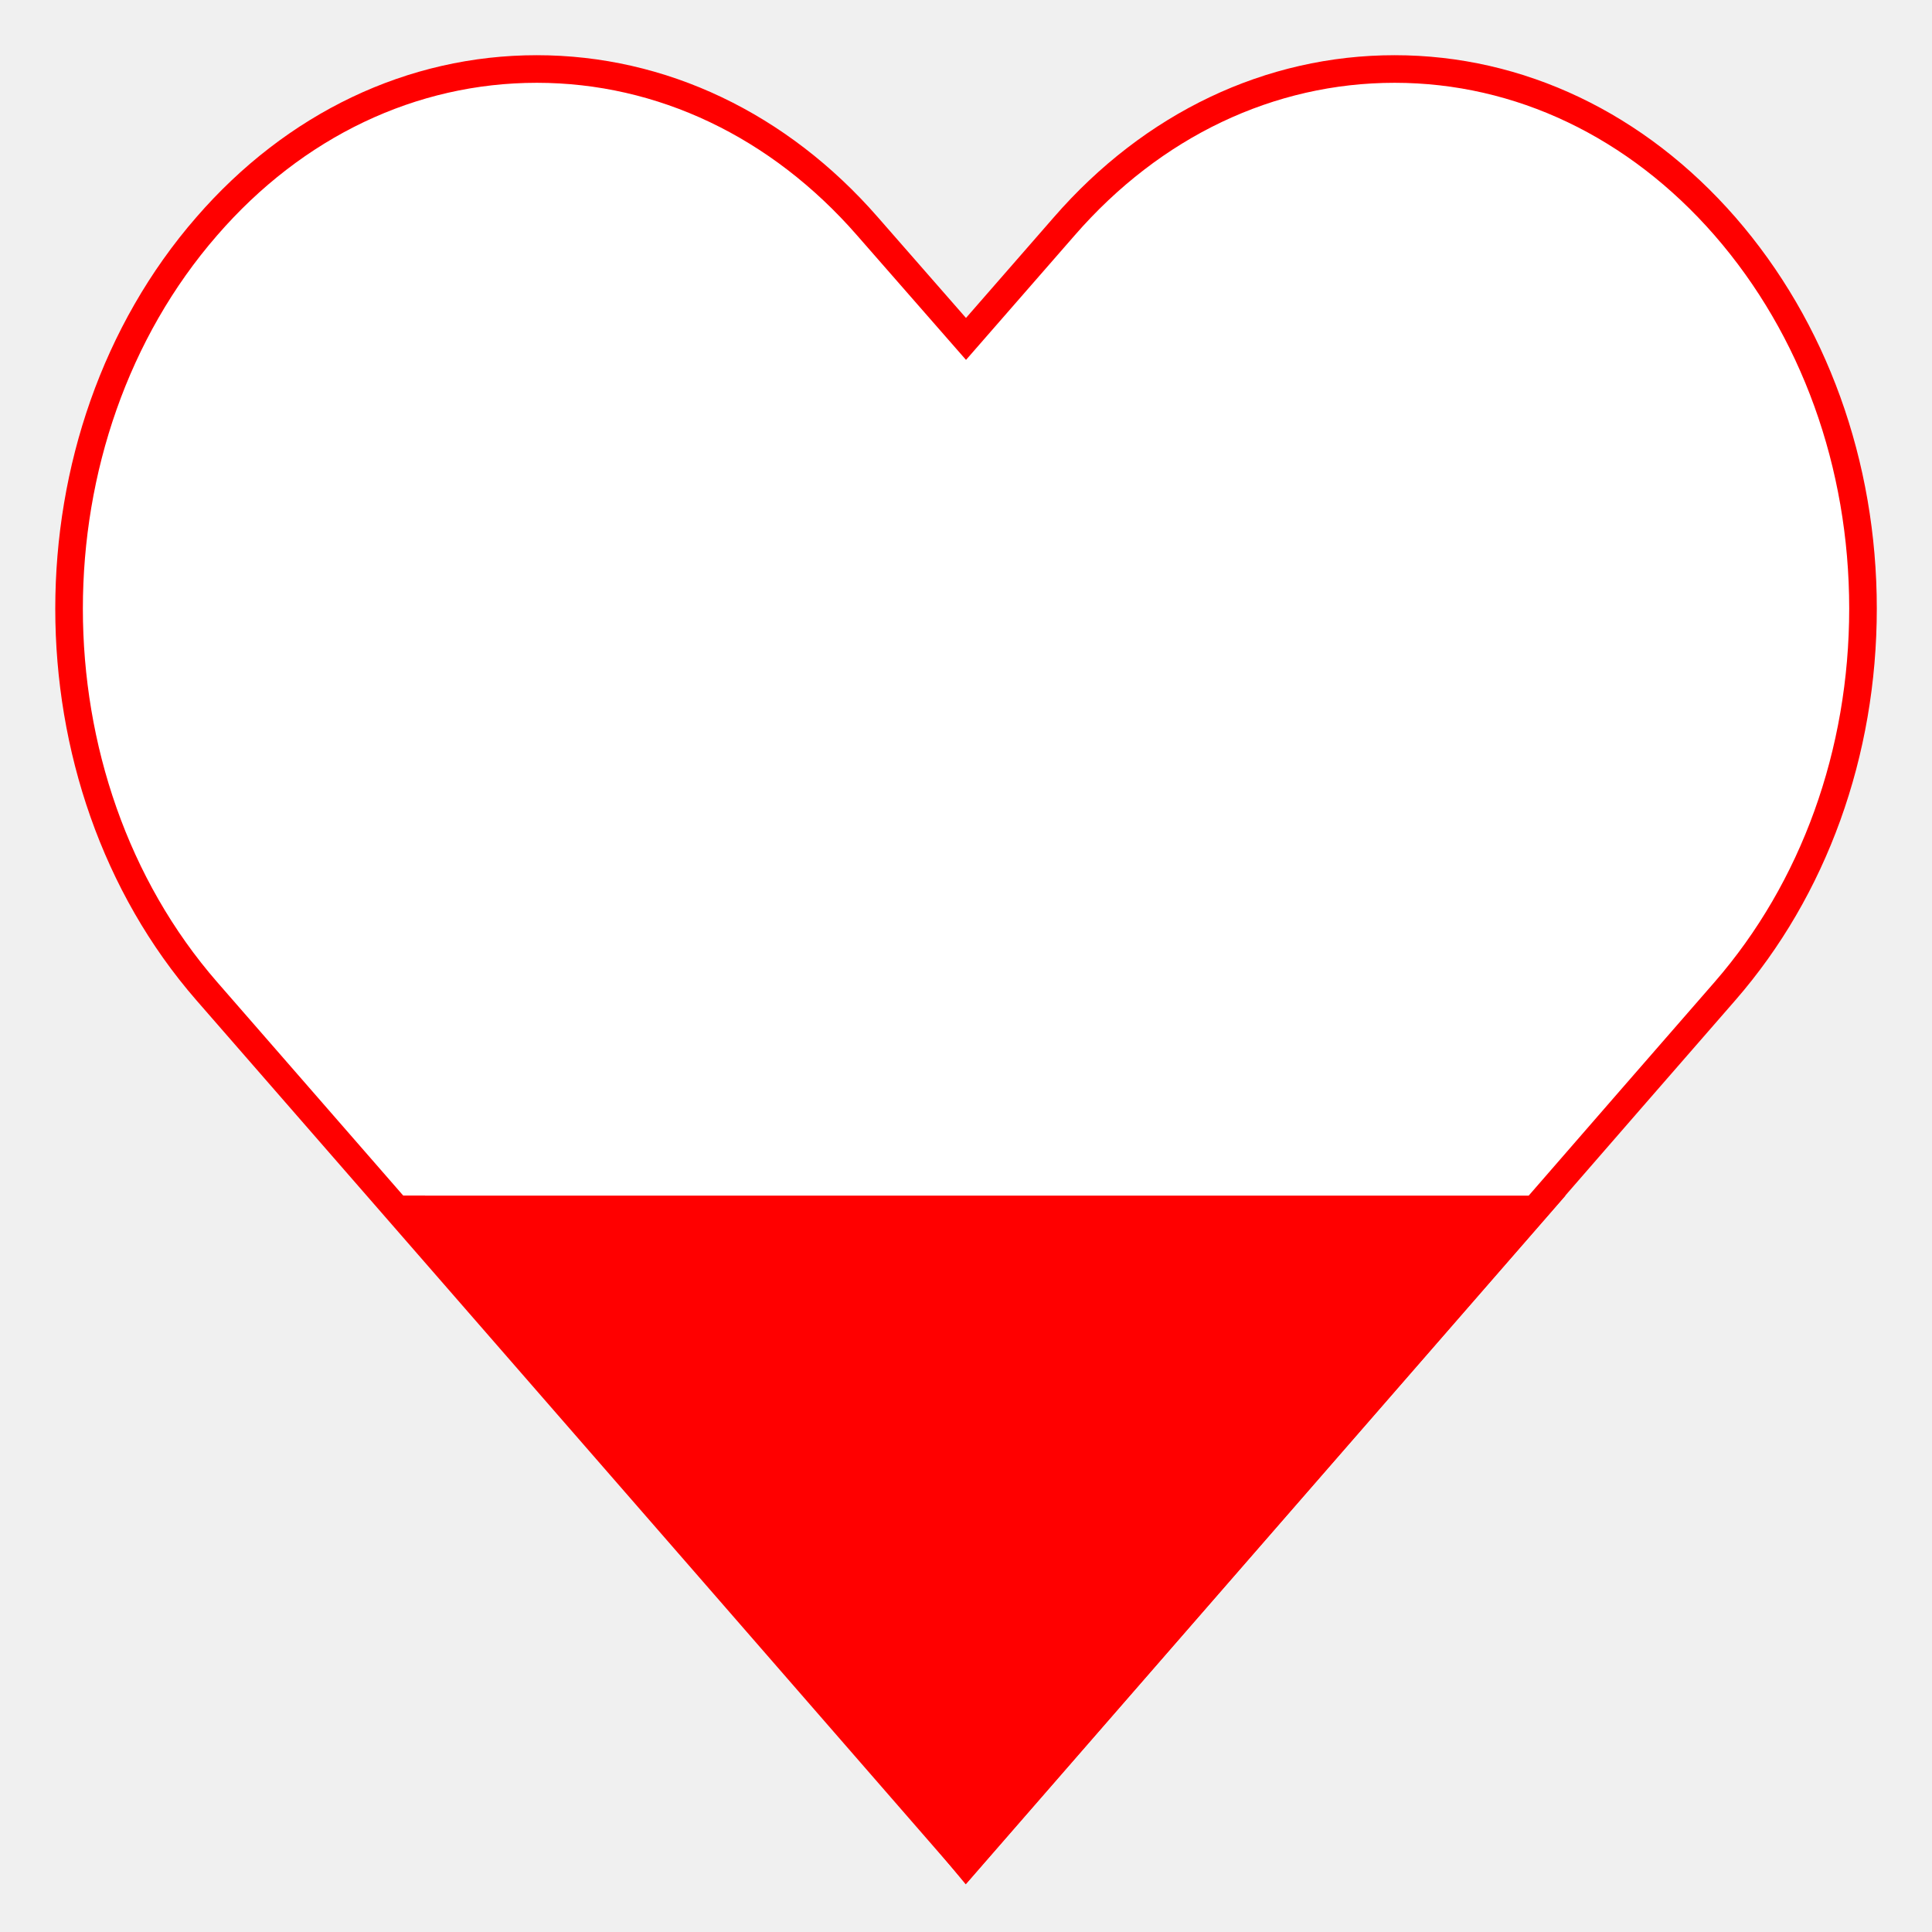
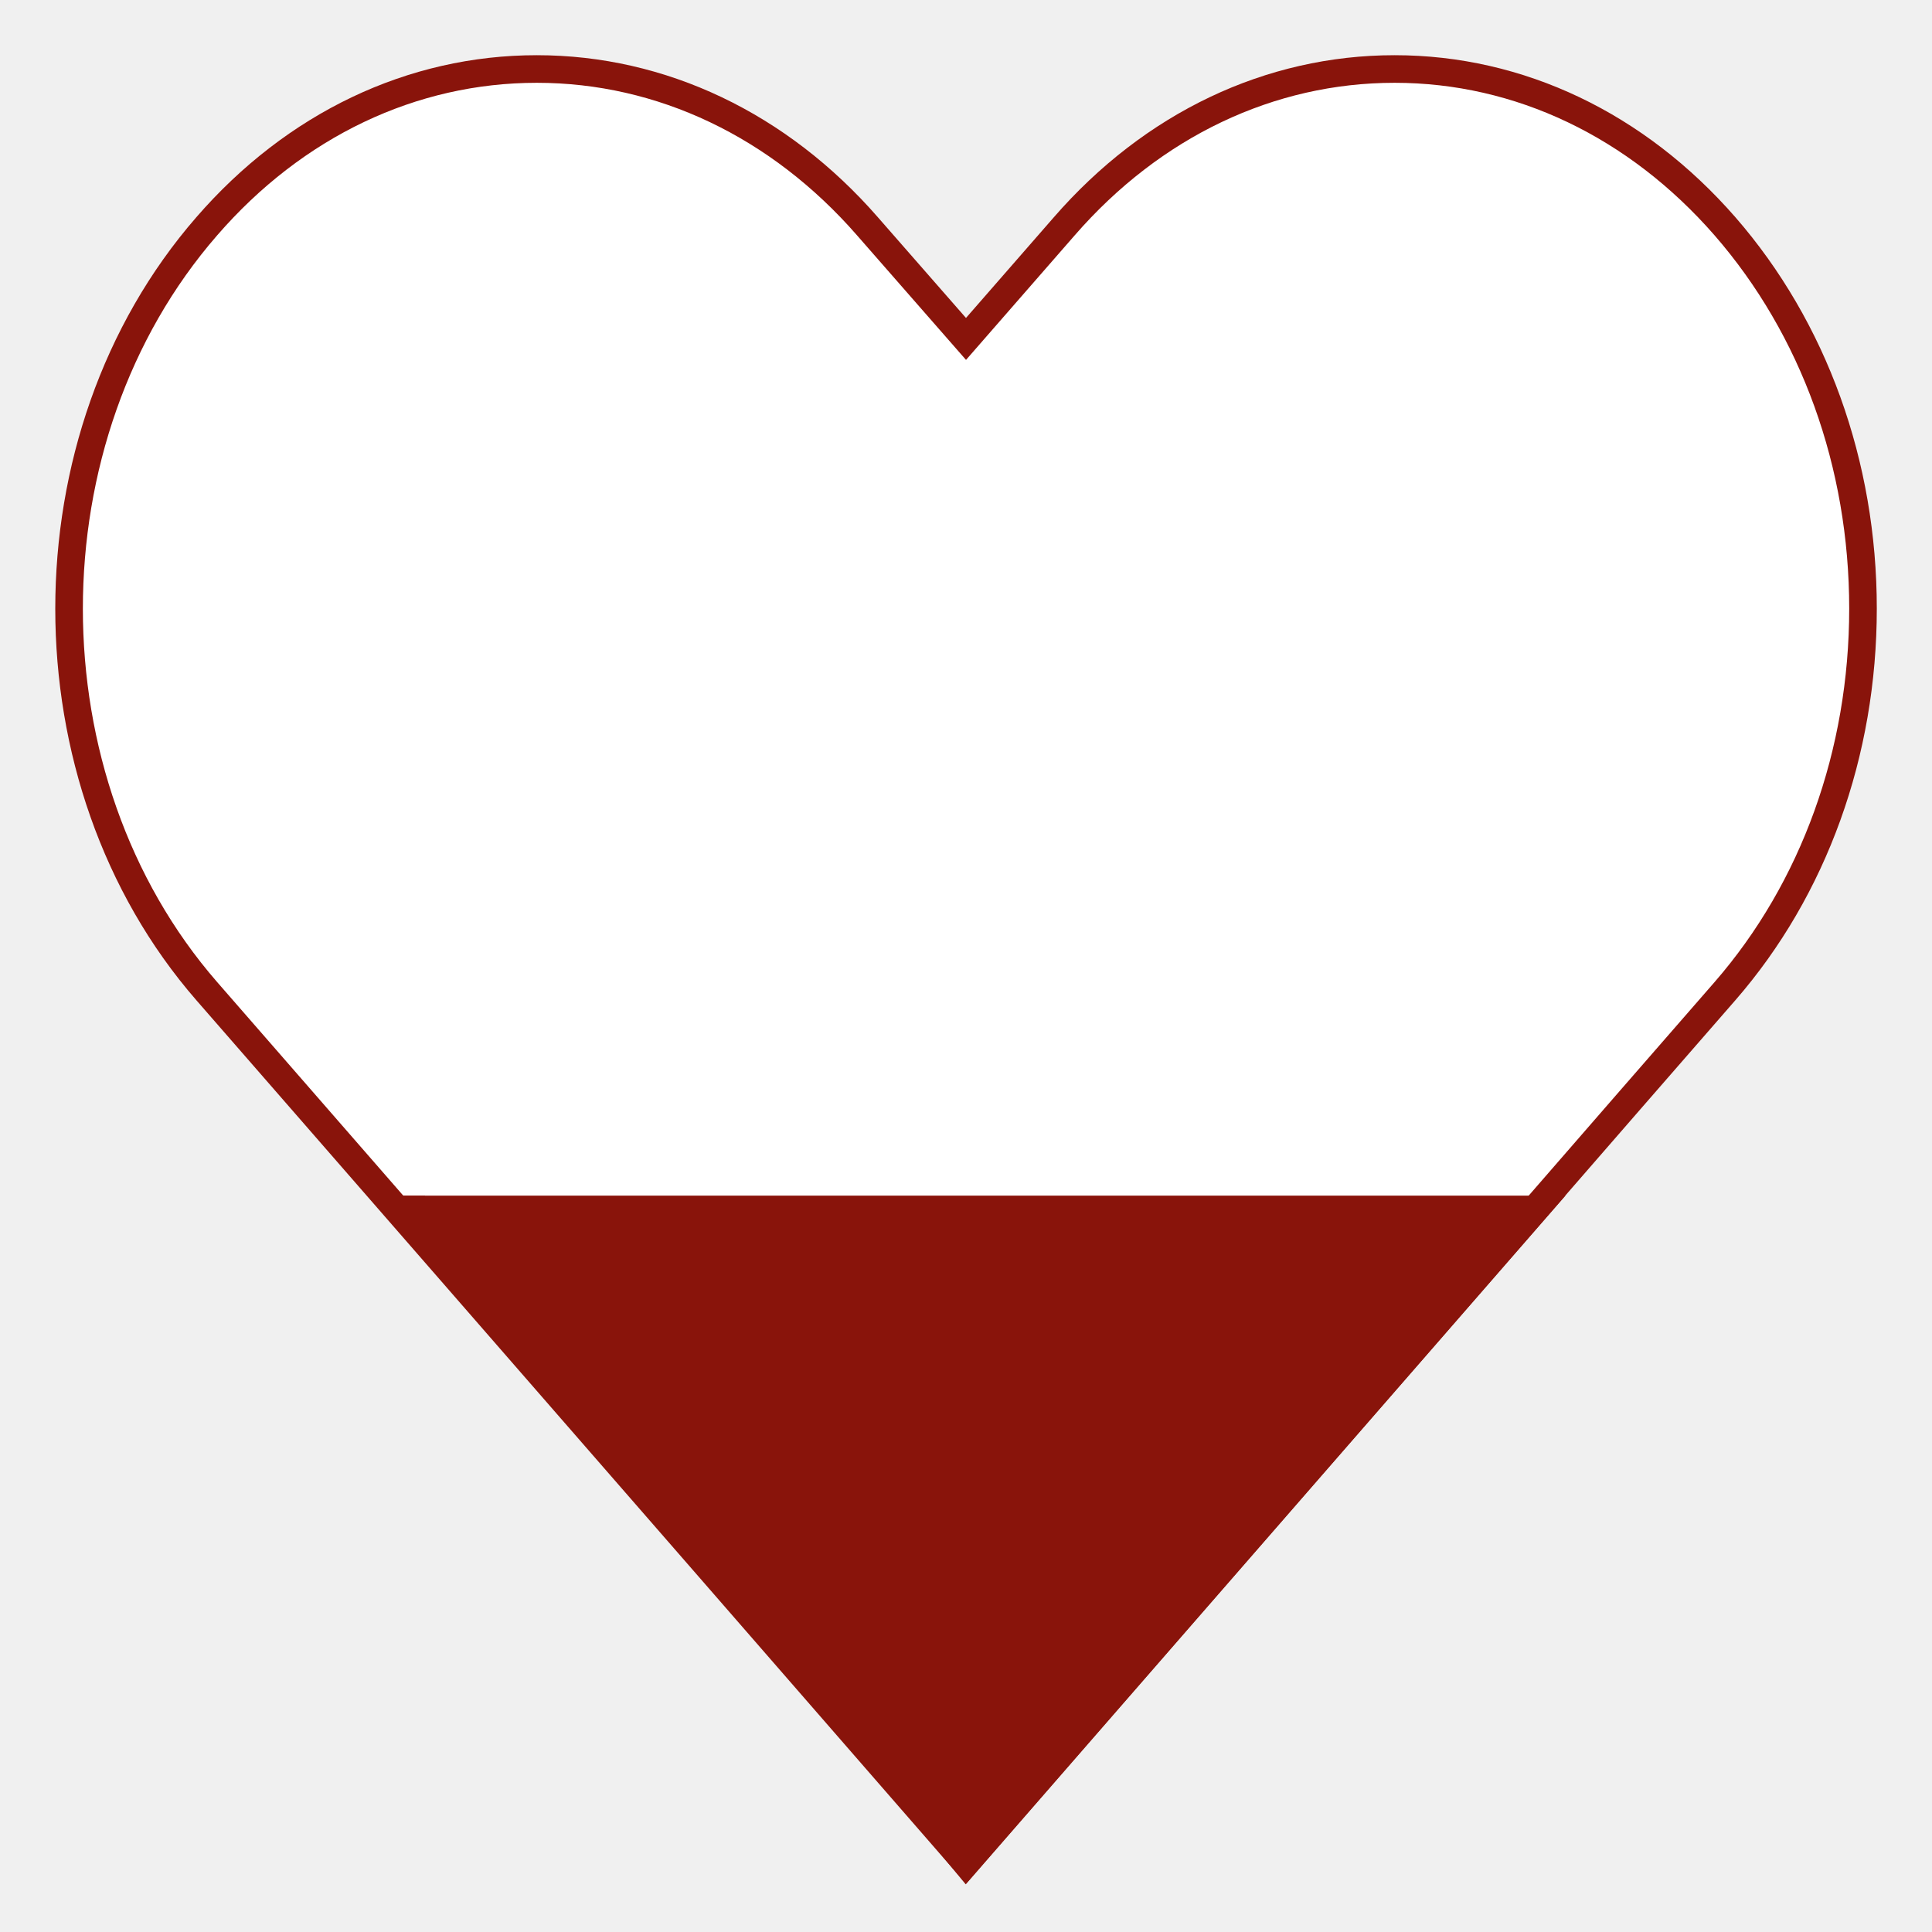
- <svg xmlns="http://www.w3.org/2000/svg" version="1.1" viewBox="0 0 70 70">
+ <svg xmlns="http://www.w3.org/2000/svg" id="Lager_1" version="1.1" viewBox="0 0 70 70">
  <defs>
    <style>
      .st0 {
-         fill: none;
+         fill: #89140b;
      }

-       .st0, .st1, .st2 {
-         stroke: red;
+       .st0, .st1 {
+         stroke: #89140b;
        stroke-miterlimit: 10;
      }

      .st1 {
        fill: #fff;
      }
- 
-       .st2 {
-         fill: red;
-       }
    </style>
  </defs>
-   <g id="Lager_1">
+   <g id="Lager_11" data-name="Lager_1">
    <path class="st1" d="M7.49,35.91C.84,28.27.84,15.84,7.49,8.2c3.19-3.68,7.44-5.7,11.96-5.7s8.78,2.03,11.98,5.7l3.57,4.08,3.56-4.08c3.2-3.68,7.45-5.7,11.97-5.7s8.77,2.03,11.97,5.7c3.22,3.7,5,8.62,5,13.85s-1.78,10.16-5,13.86c-2.28,2.62-4.57,5.24-6.85,7.87l-20.65,23.71c-6.32-7.26-12.64-14.52-18.96-21.77-2.85-3.27-5.7-6.54-8.55-9.81Z" />
  </g>
  <g id="Lager_2">
    <g>
      <line class="st0" x1="15.4" y1="43.82" x2="14.38" y2="43.82" />
-       <polygon class="st2" points="55.62 43.82 35 67.5 15.4 43.82 55.62 43.82" />
+       <polygon class="st0" points="55.62 43.82 35 67.5 15.4 43.82 55.62 43.82" />
    </g>
  </g>
</svg>
